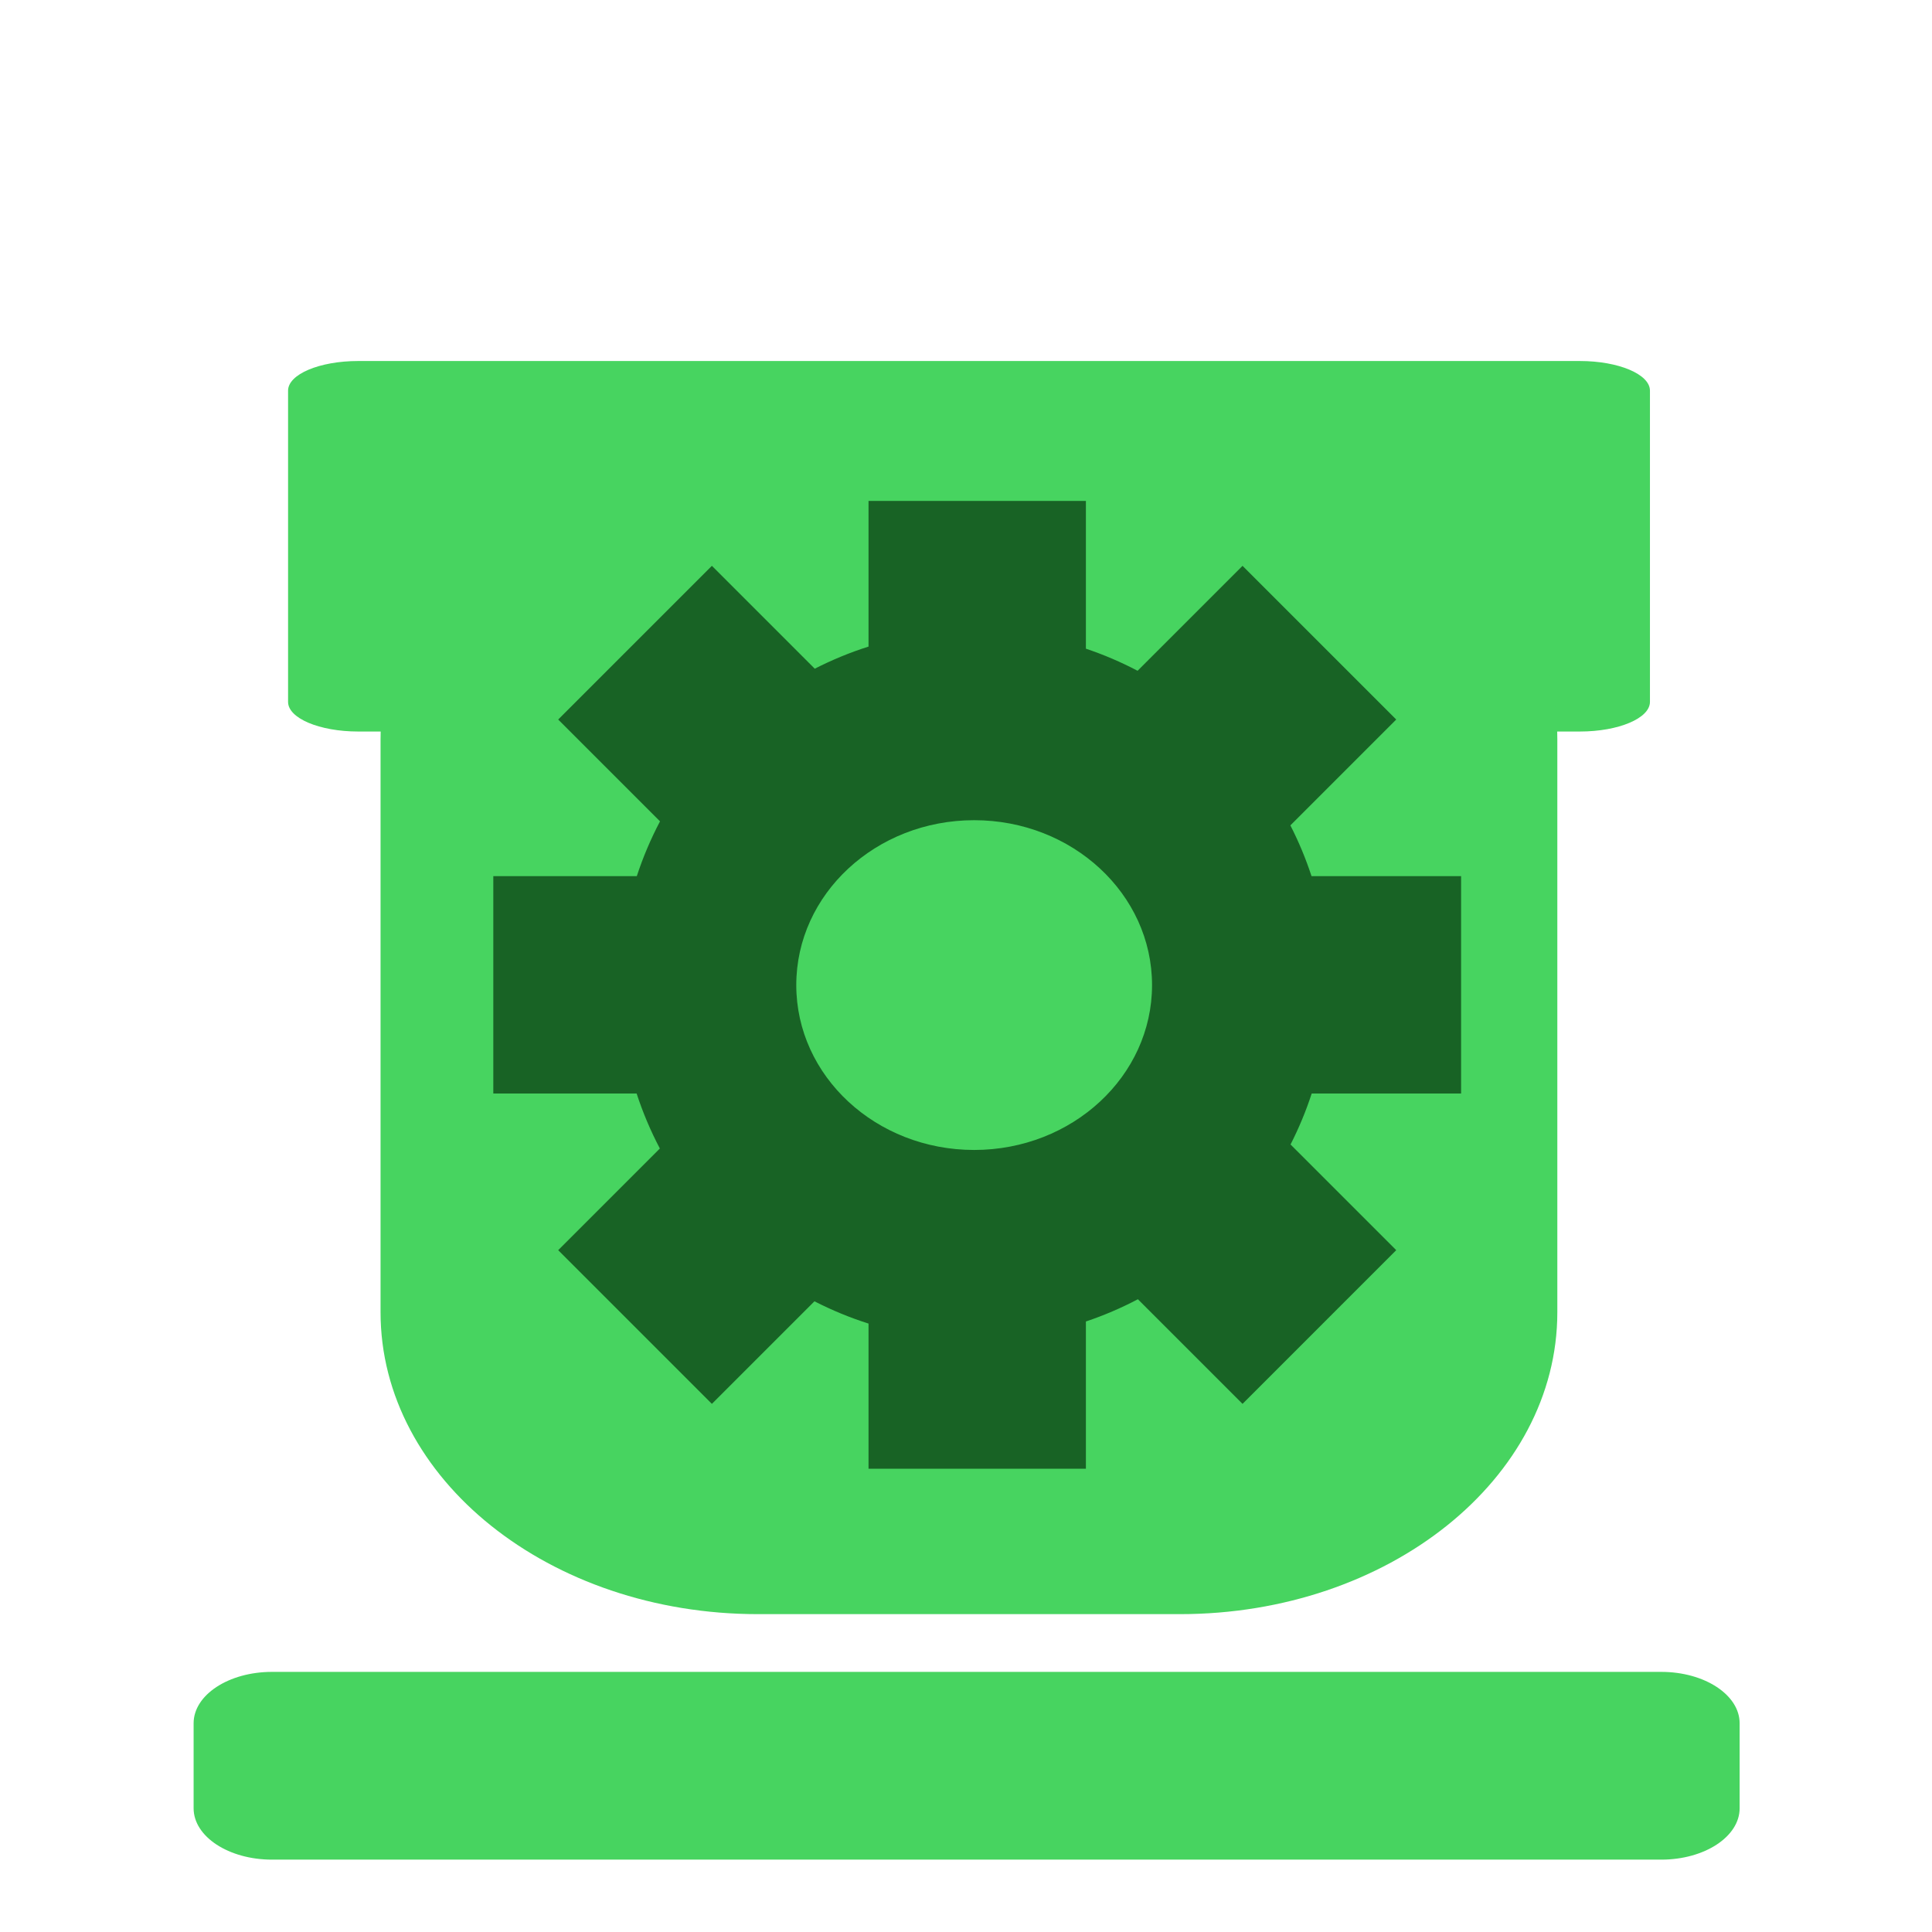
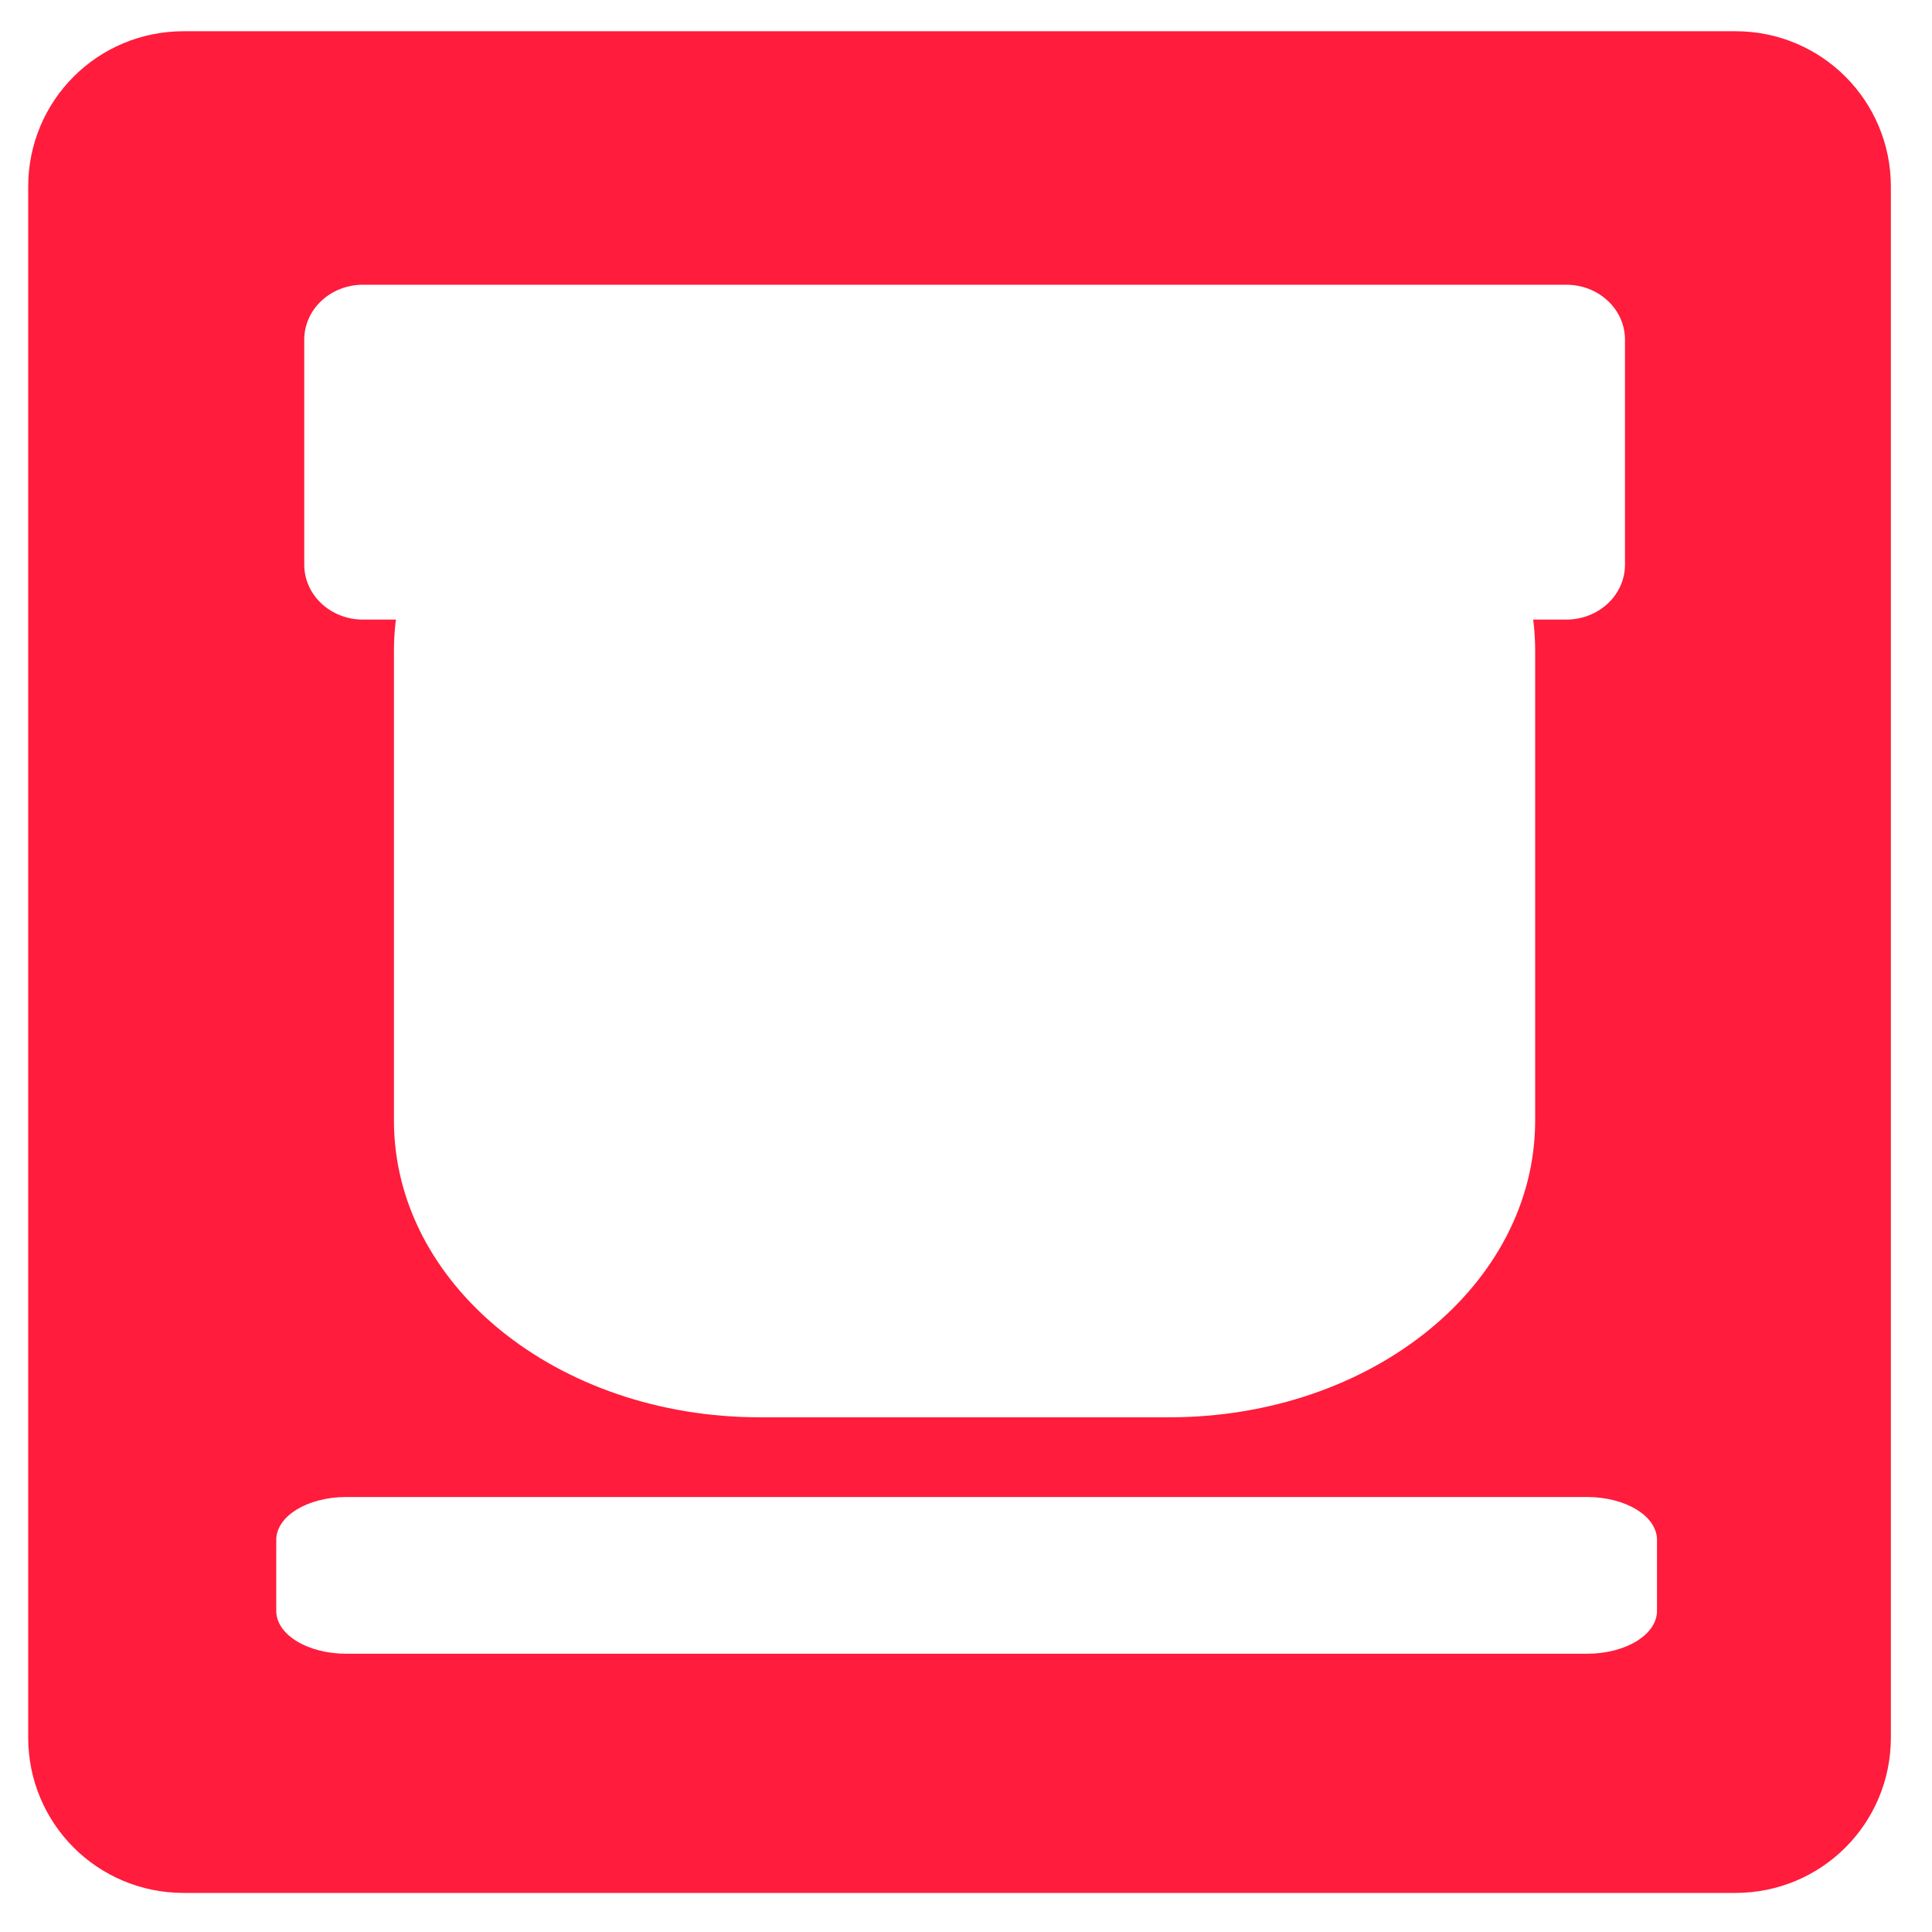
- <svg xmlns="http://www.w3.org/2000/svg" width="500" height="500" viewBox="0 0 500 500" version="1.1" id="svg1">
+ <svg xmlns="http://www.w3.org/2000/svg" width="500" height="500" viewBox="0 0 500 500" version="1.1" id="svg1" xml:space="preserve">
  <defs id="defs1">
    <linearGradient id="swatch61">
      <stop style="stop-color:#5090d0;stop-opacity:1;" offset="0" id="stop61" />
    </linearGradient>
    <linearGradient id="swatch30">
      <stop style="stop-color:#f9f9f9;stop-opacity:1;" offset="0" id="stop30" />
    </linearGradient>
  </defs>
-   <g id="layer1" style="display:inline">
-     <rect style="fill:#47d460;fill-opacity:1;stroke-width:22.062;stroke-linejoin:round;paint-order:markers fill stroke" id="rect1" width="400.109" height="48.592" x="50.107" y="432.681" rx="20.283" ry="13.298" />
-     <rect style="fill:#47d460;fill-opacity:1;stroke-width:15.842;stroke-linejoin:round;paint-order:markers fill stroke" id="rect5" width="352.452" height="95.887" x="74.553" y="93.43" rx="18.142" ry="7.666" />
-     <rect style="fill:#47d460;fill-opacity:1;stroke-width:22.062;stroke-linejoin:round;paint-order:markers fill stroke" id="rect6" width="304.548" height="304.548" x="98.487" y="113.19" rx="97.67" ry="78.124" />
-   </g>
-   <g id="layer4">
-     <path id="path7" style="color:#000000;fill:#186325;fill-opacity:1;stroke-width:0.797;stroke-linejoin:round;-inkscape-stroke:none;paint-order:markers fill stroke" d="m 224.775,129.642 v 37.695 c -4.822,1.523 -9.466,3.455 -13.916,5.721 l -26.624,-26.624 -39.778,39.778 26.353,26.353 c -2.382,4.525 -4.4,9.264 -6.007,14.184 h -37.136 v 56.256 h 37.094 c 1.605,4.935 3.625,9.687 6.009,14.226 l -26.311,26.311 39.778,39.778 26.543,-26.543 c 4.475,2.284 9.145,4.231 13.995,5.763 v 37.569 h 56.256 v -38.109 c 4.659,-1.566 9.155,-3.494 13.455,-5.758 l 27.077,27.077 39.778,-39.778 -27.349,-27.349 c 2.151,-4.224 3.99,-8.626 5.473,-13.186 h 38.668 v -56.256 h -38.71 c -1.485,-4.545 -3.323,-8.934 -5.472,-13.144 l 27.393,-27.393 -39.778,-39.778 -27.161,27.161 c -4.276,-2.246 -8.744,-4.161 -13.374,-5.718 v -38.235 z m 27.337,82.624 a 46.037,42.673 0 0 1 46.036,42.671 46.037,42.673 0 0 1 -46.036,42.673 46.037,42.673 0 0 1 -46.036,-42.673 46.037,42.673 0 0 1 46.036,-42.671 z" />
+   <g id="layer1">
+     <path id="rect2" style="fill:#ff1c3c;fill-opacity:1;stroke:none;stroke-width:18.349;stroke-linecap:round;stroke-linejoin:round;stroke-miterlimit:10;stroke-dasharray:none;stroke-opacity:1" d="M 47.529 8.082 C 25.241 8.082 7.297 26.026 7.297 48.314 L 7.297 449.656 C 7.297 471.944 25.241 489.887 47.529 489.887 L 449.125 489.887 C 471.413 489.887 489.357 471.944 489.357 449.656 L 489.357 48.314 C 489.357 26.026 471.413 8.082 449.125 8.082 L 47.529 8.082 z M 93.963 73.688 L 405.322 73.688 C 413.755 73.688 420.543 80.032 420.543 87.914 L 420.543 146.121 C 420.543 154.003 413.755 160.35 405.322 160.35 L 396.789 160.35 C 397.124 162.987 397.299 165.664 397.299 168.375 L 397.299 289.969 C 397.299 332.532 355.054 366.797 302.58 366.797 L 196.67 366.797 C 144.196 366.797 101.951 332.532 101.951 289.969 L 101.951 168.375 C 101.951 165.664 102.126 162.987 102.461 160.35 L 93.963 160.35 C 85.53 160.35 78.74 154.003 78.74 146.121 L 78.74 87.914 C 78.74 80.032 85.53 73.688 93.963 73.688 z M 89.609 387.424 L 410.715 387.424 C 420.75 387.424 428.83 392.375 428.83 398.525 L 428.83 416.887 C 428.83 423.037 420.75 427.986 410.715 427.986 L 89.609 427.986 C 79.574 427.986 71.494 423.037 71.494 416.887 L 71.494 398.525 C 71.494 392.375 79.574 387.424 89.609 387.424 z " />
  </g>
</svg>
